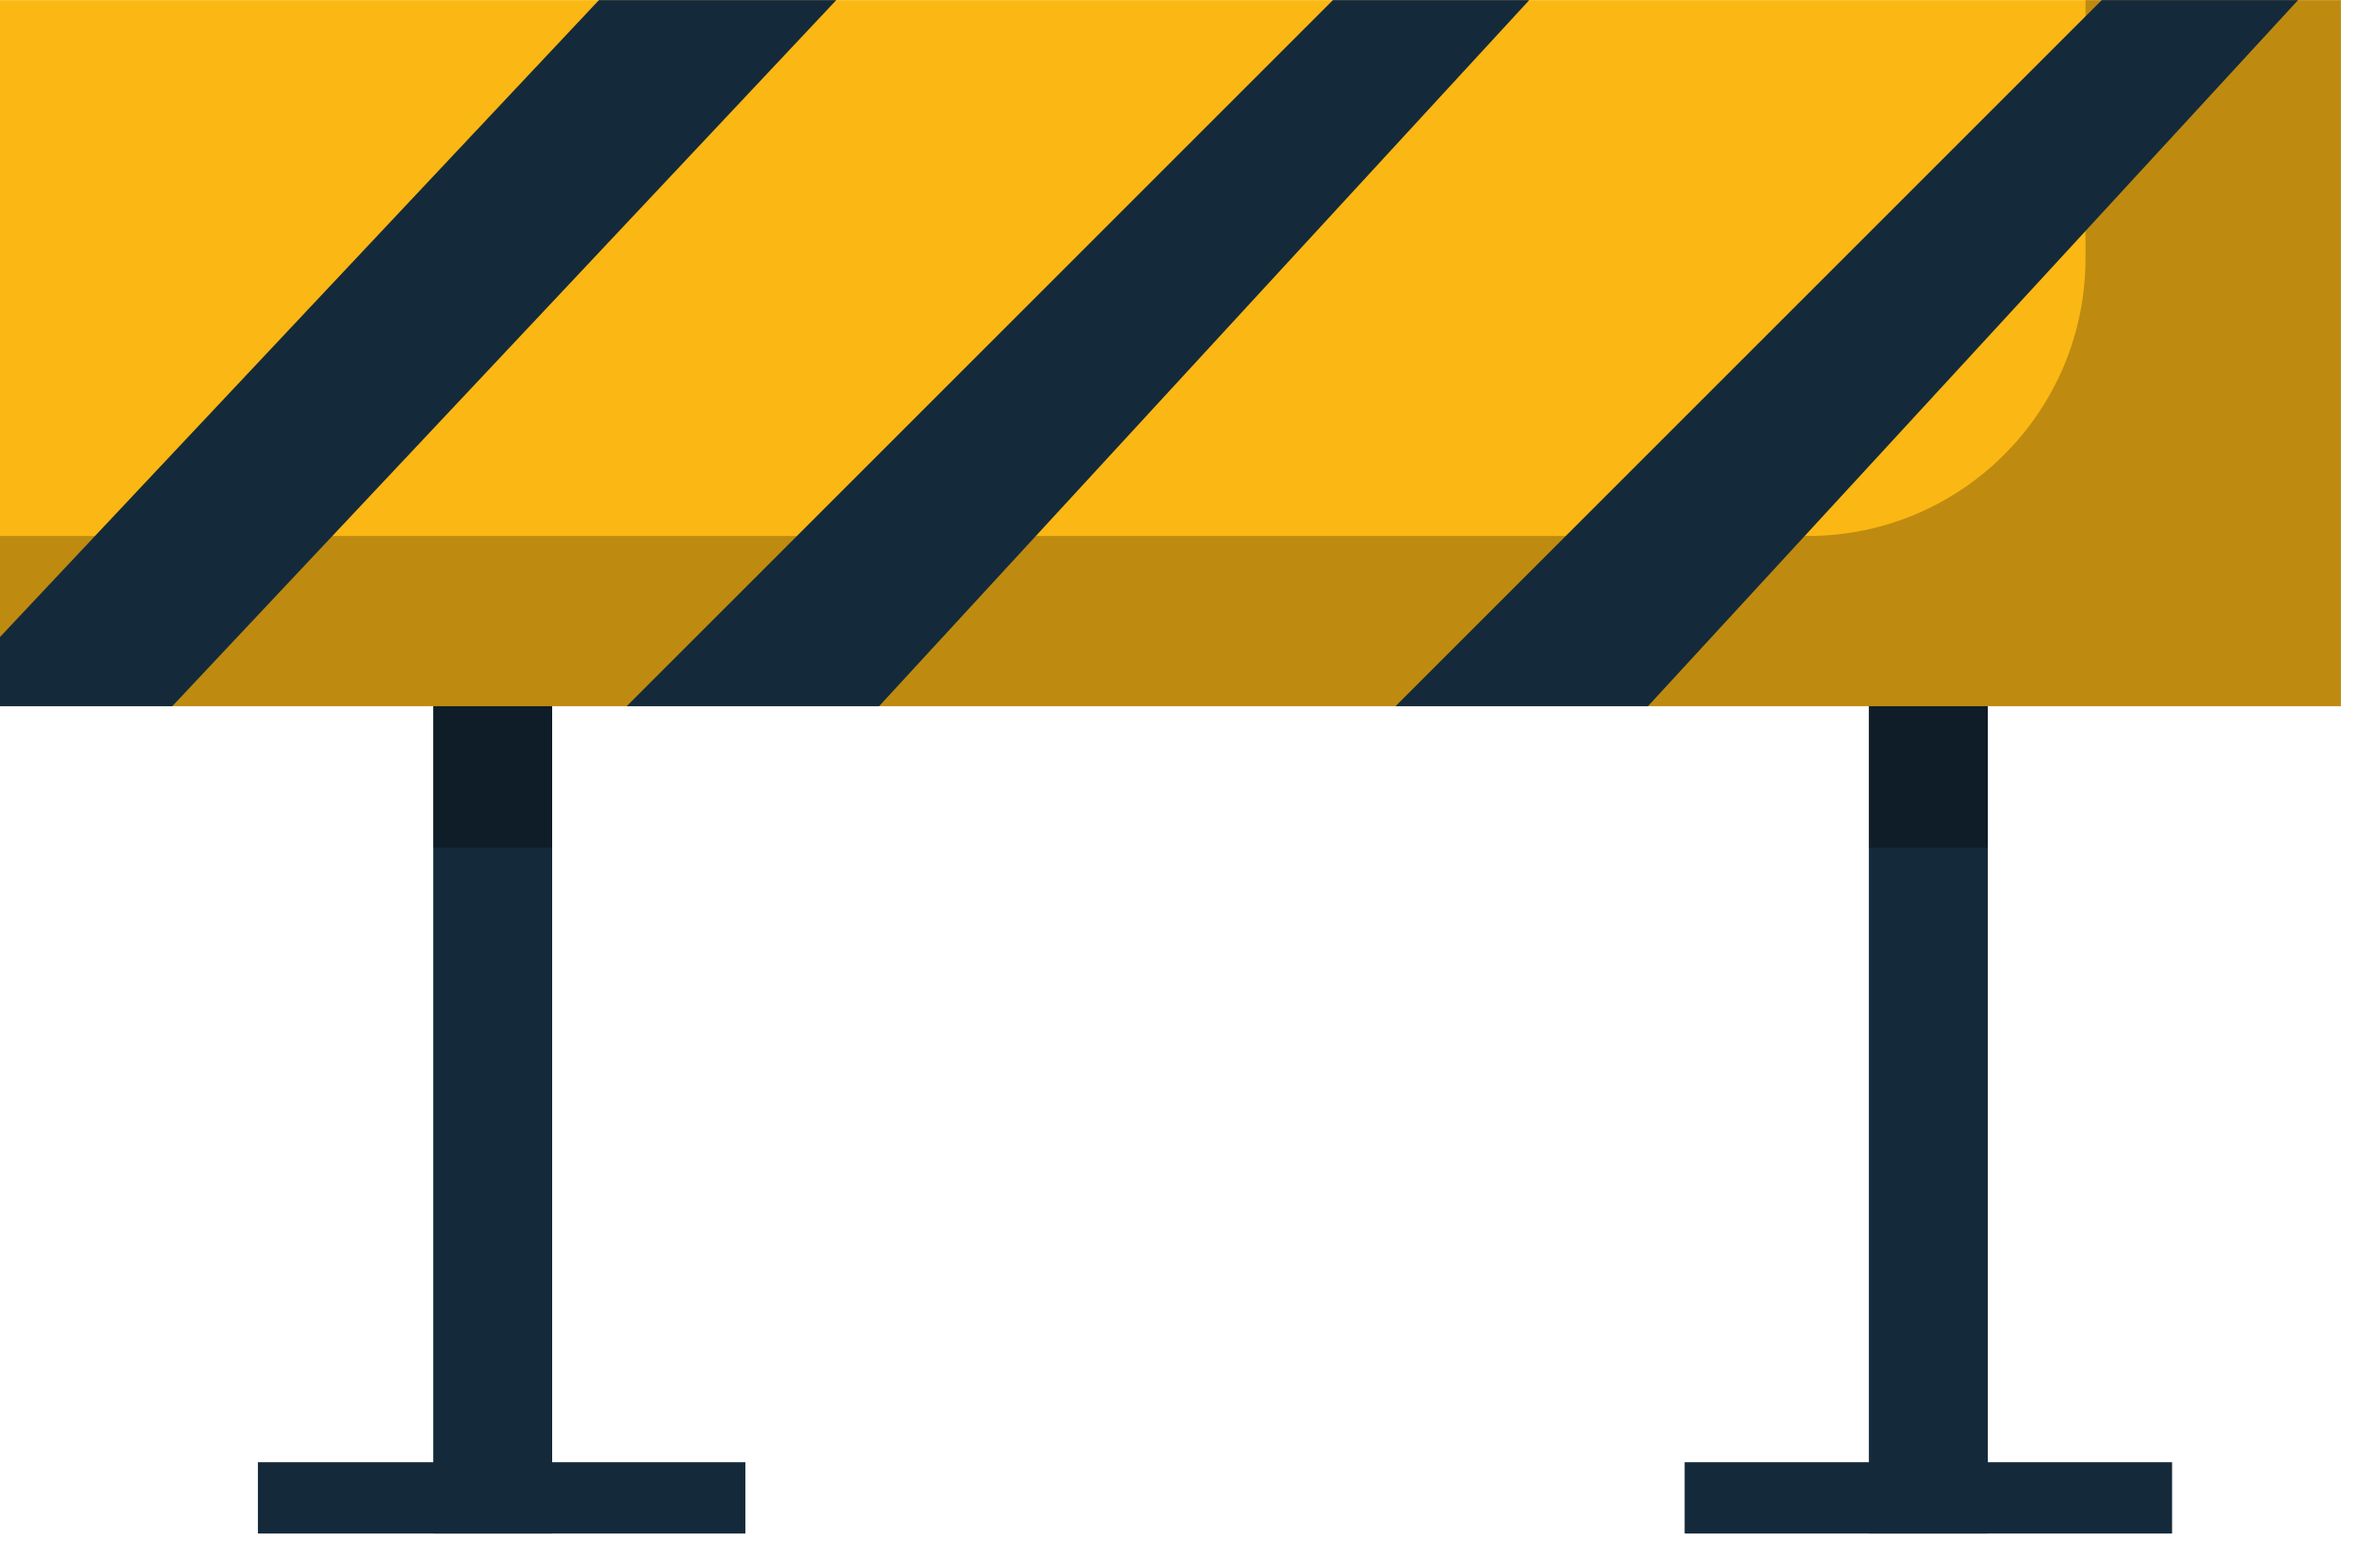
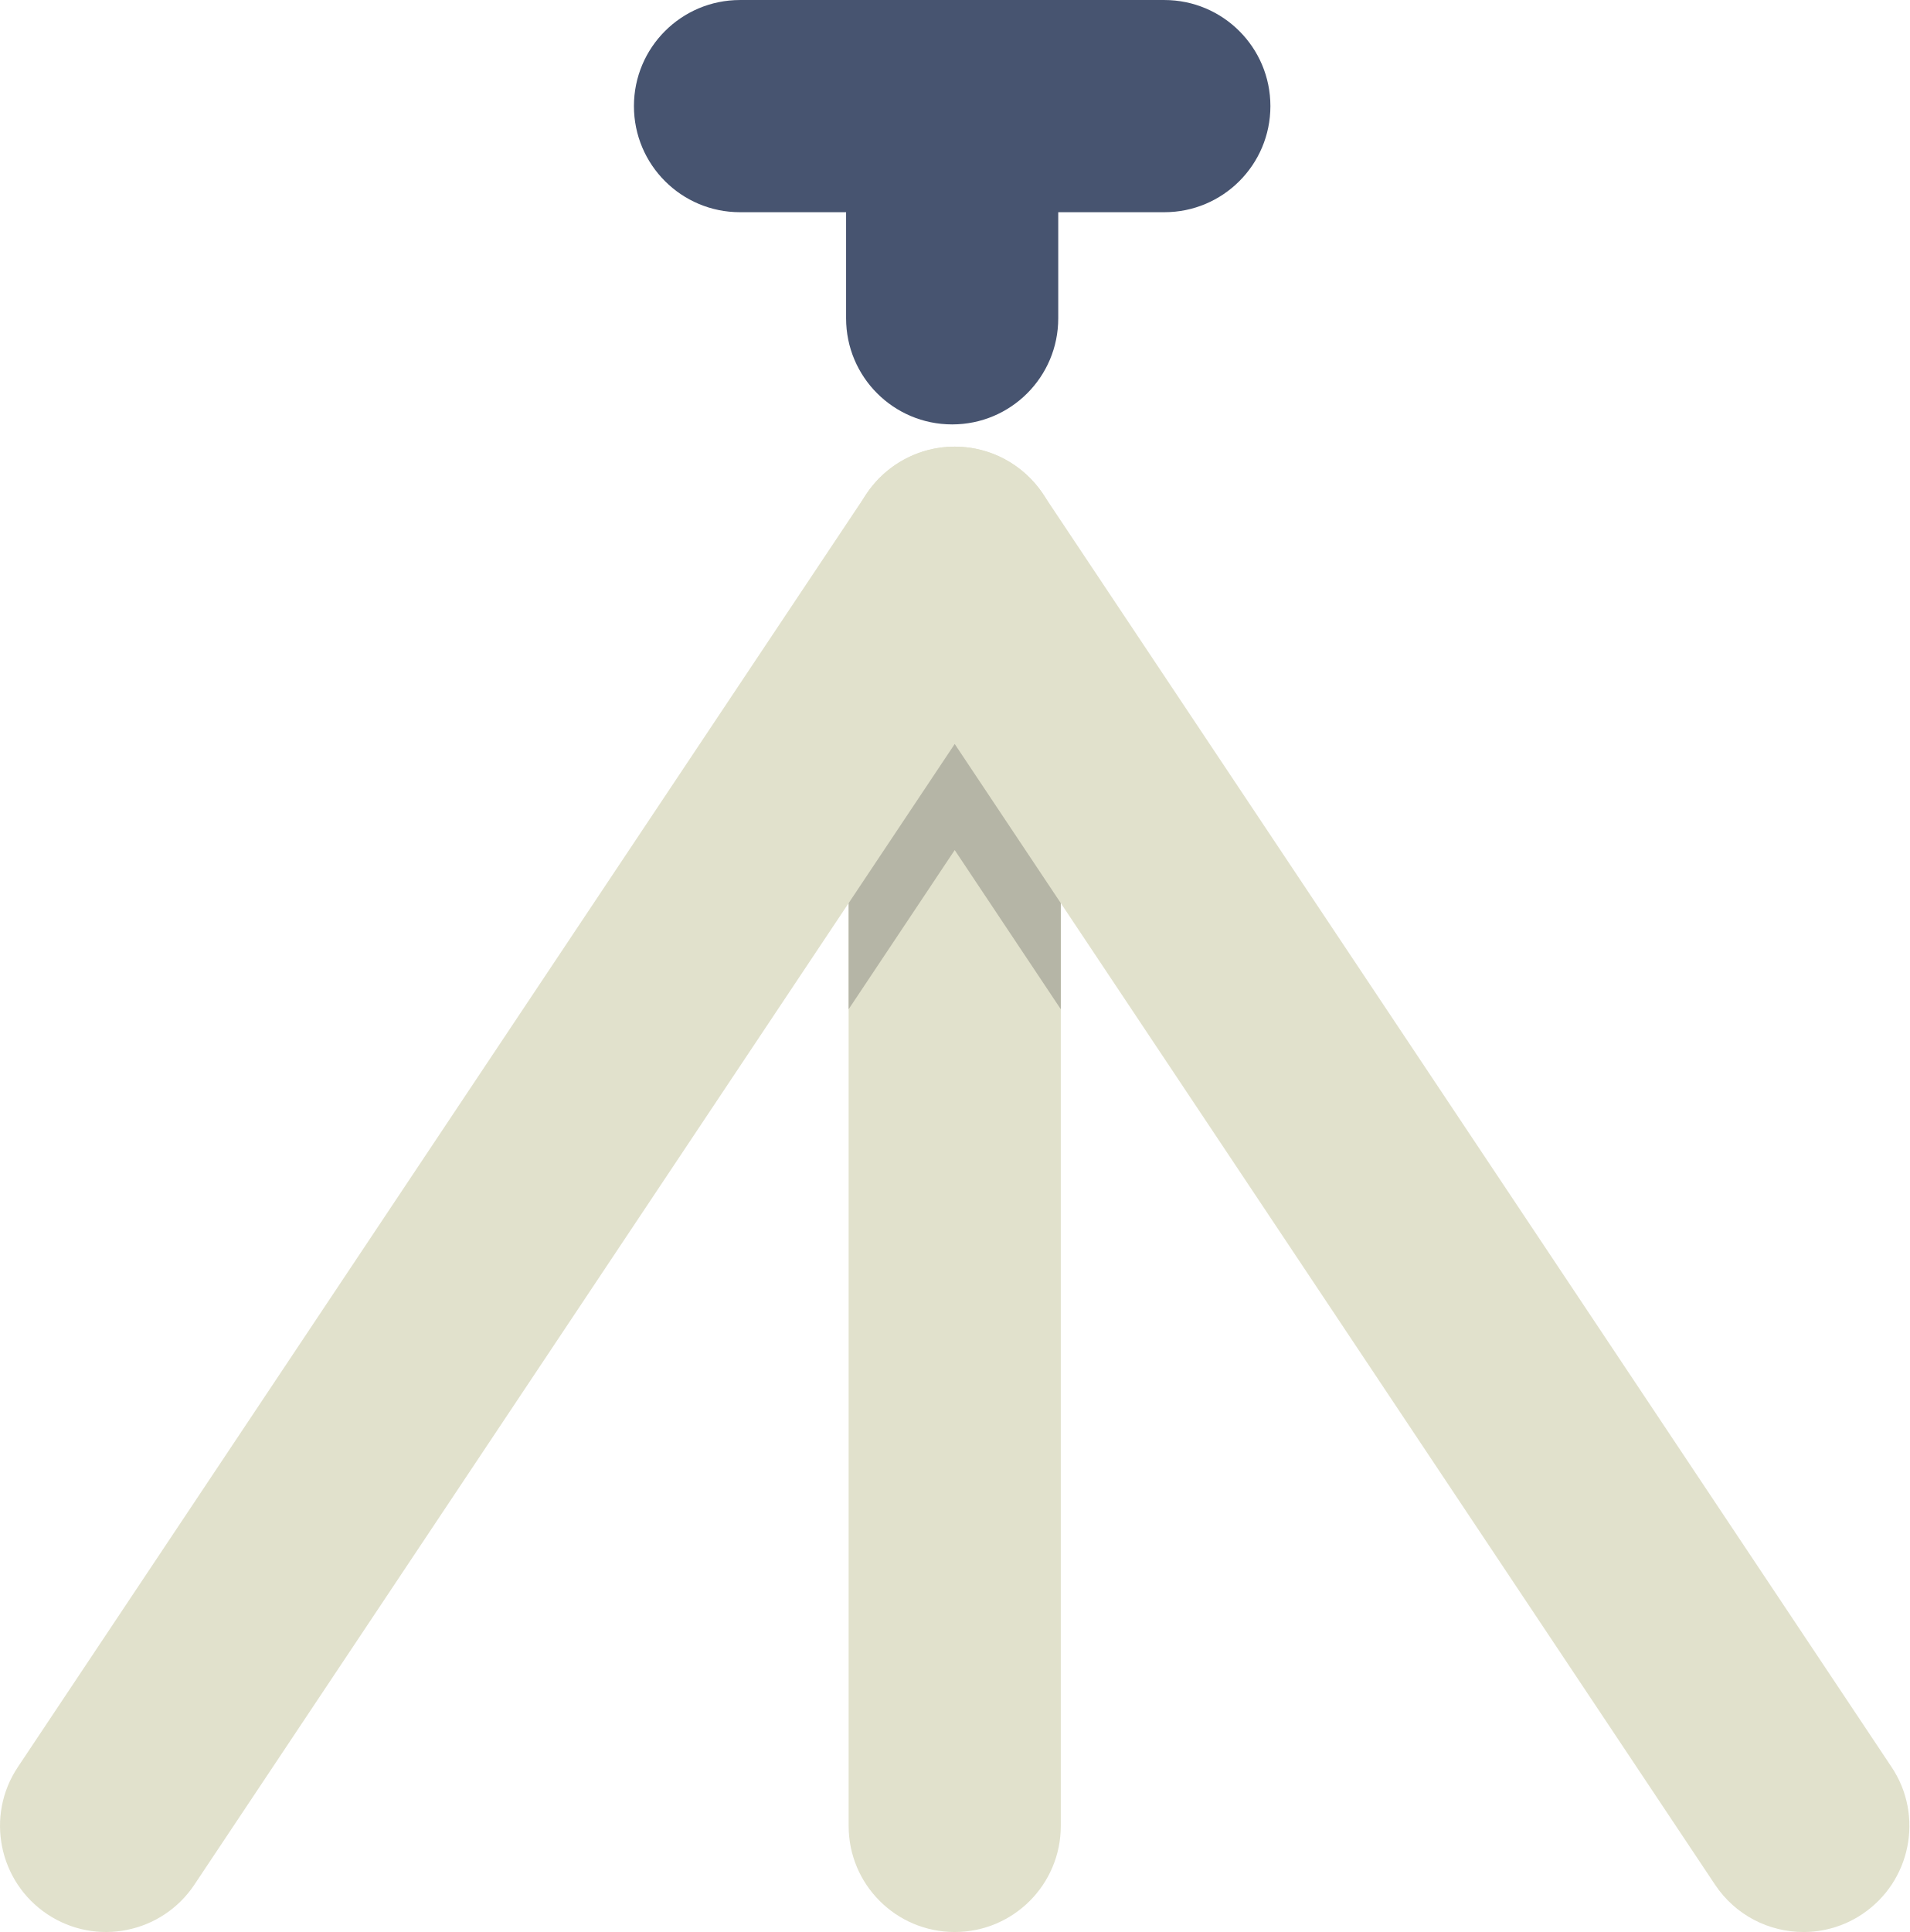
- <svg xmlns="http://www.w3.org/2000/svg" preserveAspectRatio="xMidYMid" width="61" height="40" viewBox="0 0 61 40">
-   <defs>
-     <style>
- 
-       .cls-3 {
-         fill: #142a3b;
-       }
- 
-       .cls-5 {
-         fill: #060606;
-         opacity: 0.35;
-       }
- 
-       .cls-7 {
-         fill: #fbb713;
-       }
- 
-       .cls-8 {
-         fill: #060606;
-         opacity: 0.25;
-       }
-     </style>
-   </defs>
-   <g id="group-185svg">
-     <path d="M50.948,39.312 C50.948,39.312 47.900,39.312 47.900,39.312 C47.900,39.312 47.900,16.152 47.900,16.152 C47.900,16.152 50.948,16.152 50.948,16.152 C50.948,16.152 50.948,39.312 50.948,39.312 Z" id="path-1" class="cls-3" fill-rule="evenodd" />
-     <path d="M14.152,39.312 C14.152,39.312 11.105,39.312 11.105,39.312 C11.105,39.312 11.105,16.152 11.105,16.152 C11.105,16.152 14.152,16.152 14.152,16.152 C14.152,16.152 14.152,39.312 14.152,39.312 Z" id="path-2" class="cls-3" fill-rule="evenodd" />
-     <path d="M47.900,21.731 C47.900,21.731 50.948,21.731 50.948,21.731 C50.948,21.731 50.948,18.103 50.948,18.103 C50.948,18.103 47.900,18.103 47.900,18.103 C47.900,18.103 47.900,21.731 47.900,21.731 Z" id="path-3" class="cls-5" fill-rule="evenodd" />
-     <path d="M11.104,21.731 C11.104,21.731 14.152,21.731 14.152,21.731 C14.152,21.731 14.152,18.103 14.152,18.103 C14.152,18.103 11.104,18.103 11.104,18.103 C11.104,18.103 11.104,21.731 11.104,21.731 Z" id="path-4" class="cls-5" fill-rule="evenodd" />
-     <path d="M59.998,18.103 C59.998,18.103 -0.002,18.103 -0.002,18.103 C-0.002,18.103 -0.002,0.004 -0.002,0.004 C-0.002,0.004 59.998,0.004 59.998,0.004 C59.998,0.004 59.998,18.103 59.998,18.103 Z" id="path-5" class="cls-7" fill-rule="evenodd" />
-     <path d="M53.452,0.004 C53.452,0.004 53.452,6.622 53.452,6.622 C53.452,10.553 50.266,13.740 46.334,13.740 C46.334,13.740 -0.002,13.740 -0.002,13.740 C-0.002,13.740 -0.002,18.103 -0.002,18.103 C-0.002,18.103 59.998,18.103 59.998,18.103 C59.998,18.103 59.998,0.004 59.998,0.004 C59.998,0.004 53.452,0.004 53.452,0.004 Z" id="path-6" class="cls-8" fill-rule="evenodd" />
-     <path d="M55.671,39.312 C55.671,39.312 43.177,39.312 43.177,39.312 C43.177,39.312 43.177,37.483 43.177,37.483 C43.177,37.483 55.671,37.483 55.671,37.483 C55.671,37.483 55.671,39.312 55.671,39.312 Z" id="path-7" class="cls-3" fill-rule="evenodd" />
-     <path d="M19.104,39.312 C19.104,39.312 6.610,39.312 6.610,39.312 C6.610,39.312 6.610,37.483 6.610,37.483 C6.610,37.483 19.104,37.483 19.104,37.483 C19.104,37.483 19.104,39.312 19.104,39.312 Z" id="path-8" class="cls-3" fill-rule="evenodd" />
-     <path d="M-0.002,16.332 C-0.002,16.332 -0.002,18.103 -0.002,18.103 C-0.002,18.103 4.416,18.103 4.416,18.103 C4.416,18.103 21.433,0.004 21.433,0.004 C21.433,0.004 15.350,0.004 15.350,0.004 C15.350,0.004 -0.002,16.332 -0.002,16.332 Z" id="path-9" class="cls-3" fill-rule="evenodd" />
-     <path d="M16.062,18.103 C16.062,18.103 22.532,18.103 22.532,18.103 C22.532,18.103 39.194,0.004 39.194,0.004 C39.194,0.004 34.162,0.004 34.162,0.004 C34.162,0.004 16.062,18.103 16.062,18.103 Z" id="path-10" class="cls-3" fill-rule="evenodd" />
-     <path d="M35.768,18.103 C35.768,18.103 42.238,18.103 42.238,18.103 C42.238,18.103 58.899,0.004 58.899,0.004 C58.899,0.004 53.867,0.004 53.867,0.004 C53.867,0.004 35.768,18.103 35.768,18.103 Z" id="path-11" class="cls-3" fill-rule="evenodd" />
+ <svg xmlns="http://www.w3.org/2000/svg" width="36pt" height="36.419pt" viewBox="0 0 36 36.419" version="1.2" id="svg27">
+   <defs id="defs31" />
+   <g id="surface730" transform="translate(-13.99985,-15.58073)">
+     <path style="fill:#475470;fill-opacity:1;fill-rule:nonzero;stroke:none" d="m 31.952,23.581 c -1.105,0 -2,-0.895 -2,-2 v -4 c 0,-1.105 0.895,-2 2,-2 1.105,0 2,0.895 2,2 v 4 c 0,1.105 -0.895,2 -2,2" id="path6" />
+     <path style="fill:#475470;fill-opacity:1;fill-rule:nonzero;stroke:none" d="m 35.952,19.581 h -8 c -1.105,0 -2,-0.895 -2,-2 0,-1.105 0.895,-2 2,-2 h 8 c 1.105,0 2,0.895 2,2 0,1.105 -0.895,2 -2,2" id="path14" />
+     <path style="fill:#e1e1cc;fill-opacity:1;fill-rule:nonzero;stroke:none" d="m 32,52 c -1.105,0 -2,-0.895 -2,-2 V 26 c 0,-1.105 0.895,-2 2,-2 1.105,0 2,0.895 2,2 v 24 c 0,1.105 -0.895,2 -2,2" id="path18" />
+     <path style="fill:#b5b5a6;fill-opacity:1;fill-rule:nonzero;stroke:none" d="m 34,34.605 -2,-3 -2,3 v -7.211 l 0.336,-0.504 C 30.707,26.336 31.332,26 32,26 c 0.668,0 1.293,0.336 1.664,0.891 L 34,27.395 v 7.211" id="path22" />
+     <path style="fill:#e1e1cc;fill-opacity:1;fill-rule:nonzero;stroke:none" d="m 48.004,52 c -0.648,0 -1.281,-0.312 -1.668,-0.891 L 32,29.605 17.664,51.109 c -0.613,0.918 -1.855,1.168 -2.773,0.555 -0.918,-0.613 -1.168,-1.855 -0.555,-2.773 l 16,-24 C 30.707,24.336 31.332,24 32,24 c 0.668,0 1.293,0.336 1.664,0.891 l 16,24 c 0.613,0.918 0.363,2.16 -0.555,2.773 C 48.77,51.891 48.383,52 48.004,52" id="path24" />
  </g>
</svg>
